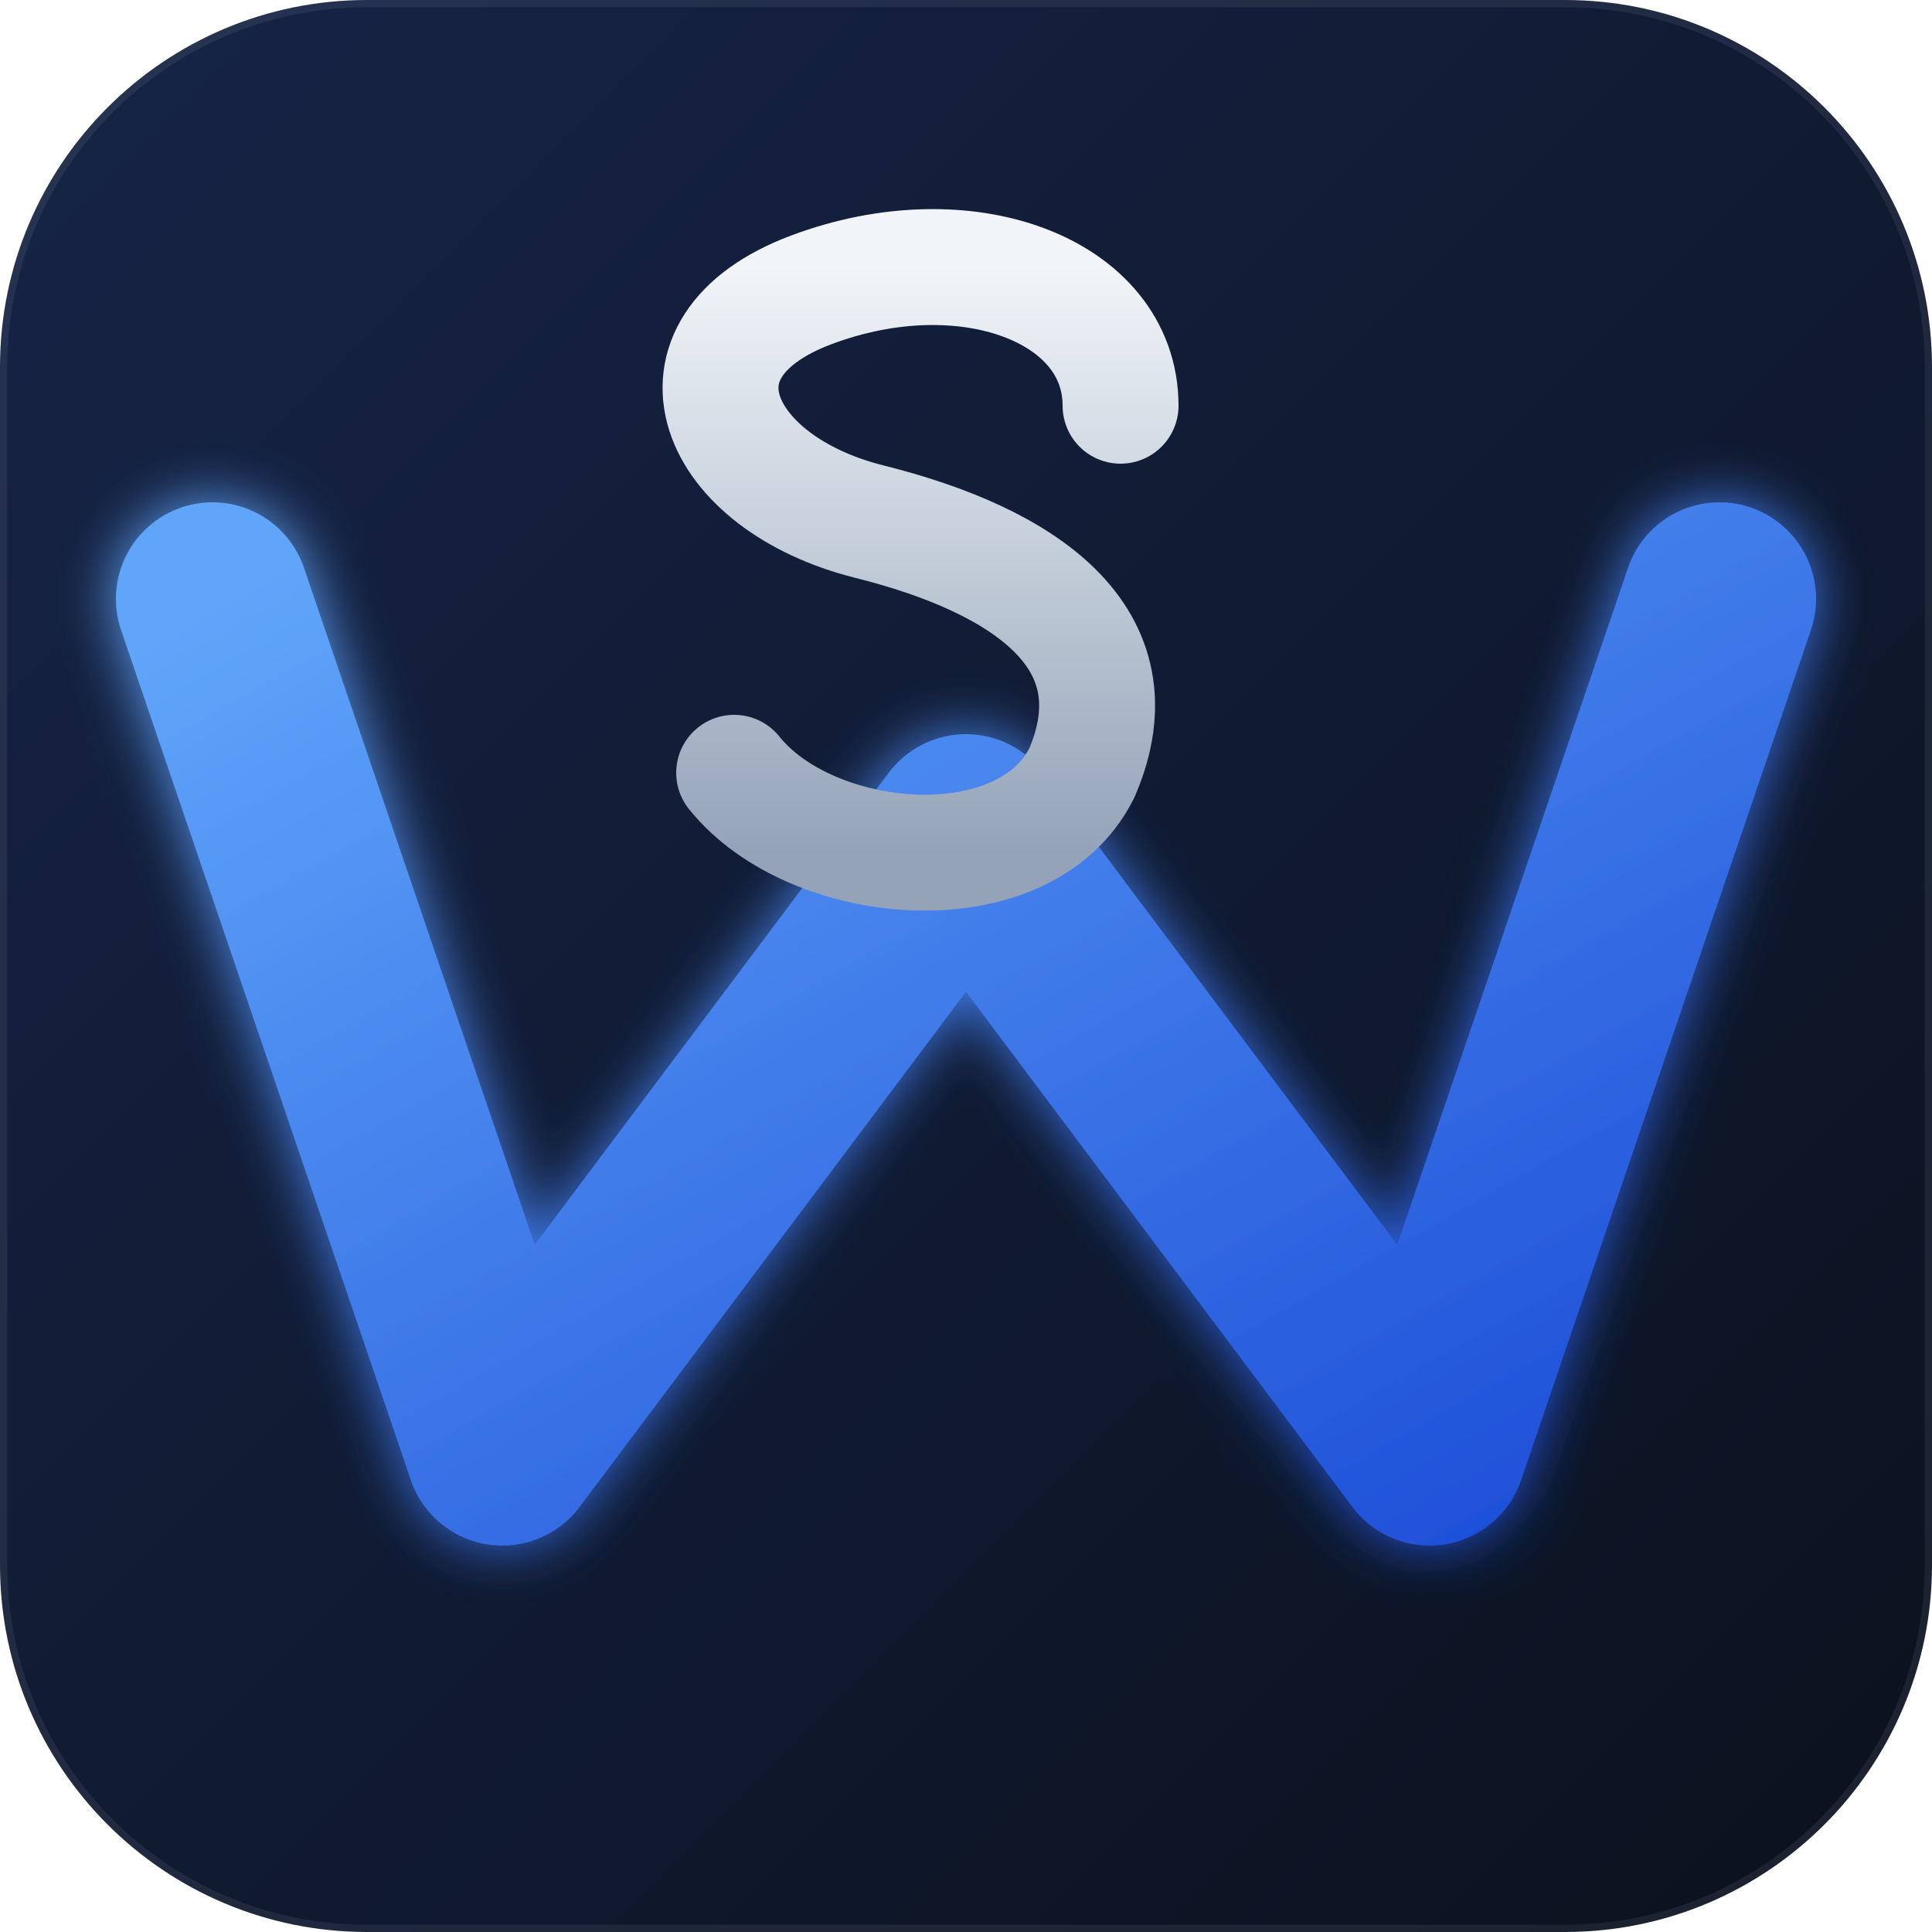
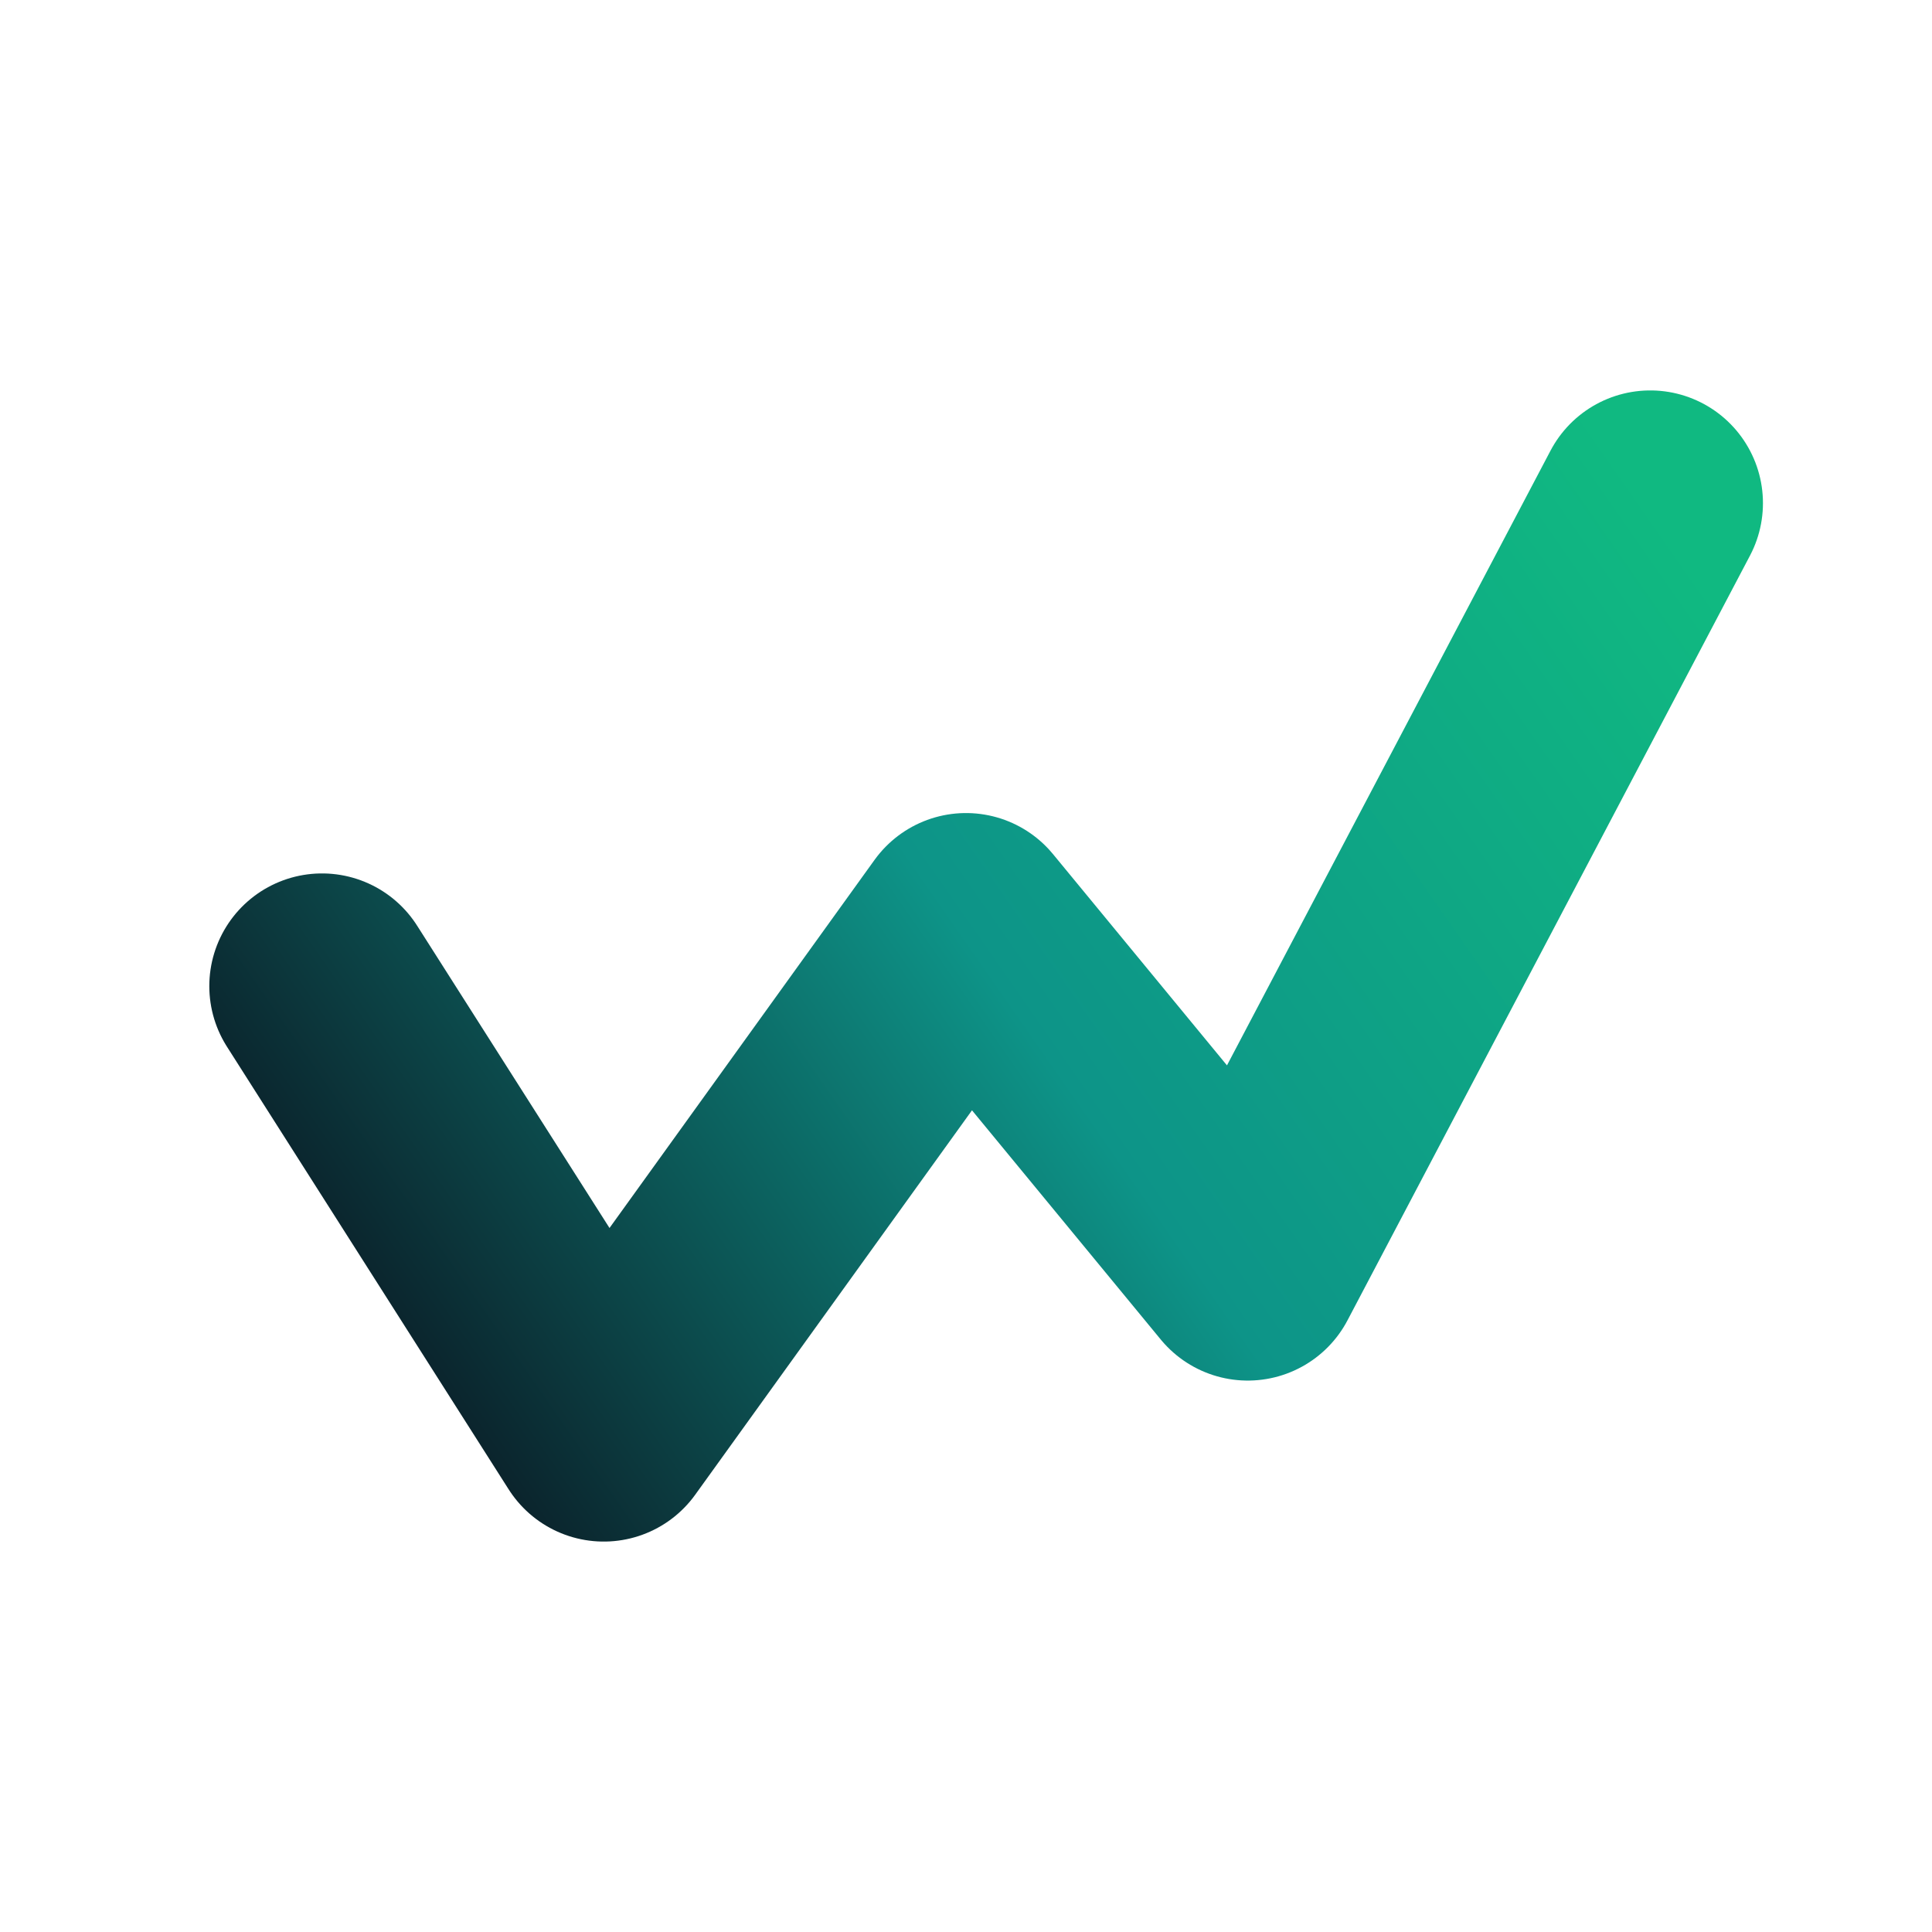
- <svg xmlns="http://www.w3.org/2000/svg" viewBox="0 0 200 200">
+ <svg xmlns="http://www.w3.org/2000/svg" width="512" height="512" viewBox="0 0 48 48" fill="none">
  <defs>
-     <linearGradient id="bg" x1="0%" y1="0%" x2="100%" y2="100%">
-       <stop offset="0%" stop-color="#162447" />
-       <stop offset="100%" stop-color="#0B111D" />
+     <linearGradient id="wg" x1="8" y1="35.5" x2="41" y2="12.5" gradientUnits="userSpaceOnUse">
+       <stop offset="0" stop-color="#0B111D" />
+       <stop offset="0.5" stop-color="#0D9488" />
+       <stop offset="1" stop-color="#10B981" />
    </linearGradient>
-     <linearGradient id="wg" x1="0%" y1="0%" x2="100%" y2="100%">
-       <stop offset="0%" stop-color="#60a5fa" />
-       <stop offset="100%" stop-color="#1d4ed8" />
-     </linearGradient>
-     <linearGradient id="sg" x1="0%" y1="0%" x2="0%" y2="100%">
-       <stop offset="0%" stop-color="#f1f5f9" />
-       <stop offset="100%" stop-color="#94a3b8" />
-     </linearGradient>
-     <filter id="glow" x="-20%" y="-20%" width="140%" height="140%">
-       <feGaussianBlur stdDeviation="3" result="blur" />
-       <feMerge>
-         <feMergeNode in="blur" />
-         <feMergeNode in="SourceGraphic" />
-       </feMerge>
-     </filter>
  </defs>
-   <rect width="200" height="200" rx="38" fill="url(#bg)" />
-   <rect width="200" height="200" rx="38" fill="none" stroke="rgba(255,255,255,0.07)" stroke-width="1.5" />
-   <path d="M22 62 L52 150 L100 86 L148 150 L178 62" fill="none" stroke="url(#wg)" stroke-width="20" stroke-linecap="round" stroke-linejoin="round" filter="url(#glow)" />
-   <path d="M 116,42            C 116,30 100,24 84,30            C 68,36 74,50 90,54            C 106,58 118,66 112,80            C 106,92 84,90 76,80" fill="none" stroke="url(#sg)" stroke-width="12" stroke-linecap="round" stroke-linejoin="round" />
+   <path d="M8 24.5 L15 35.5 L24 23 L31 31.5 L41 12.5" stroke="url(#wg)" stroke-width="5.6" stroke-linecap="round" stroke-linejoin="round" />
</svg>
